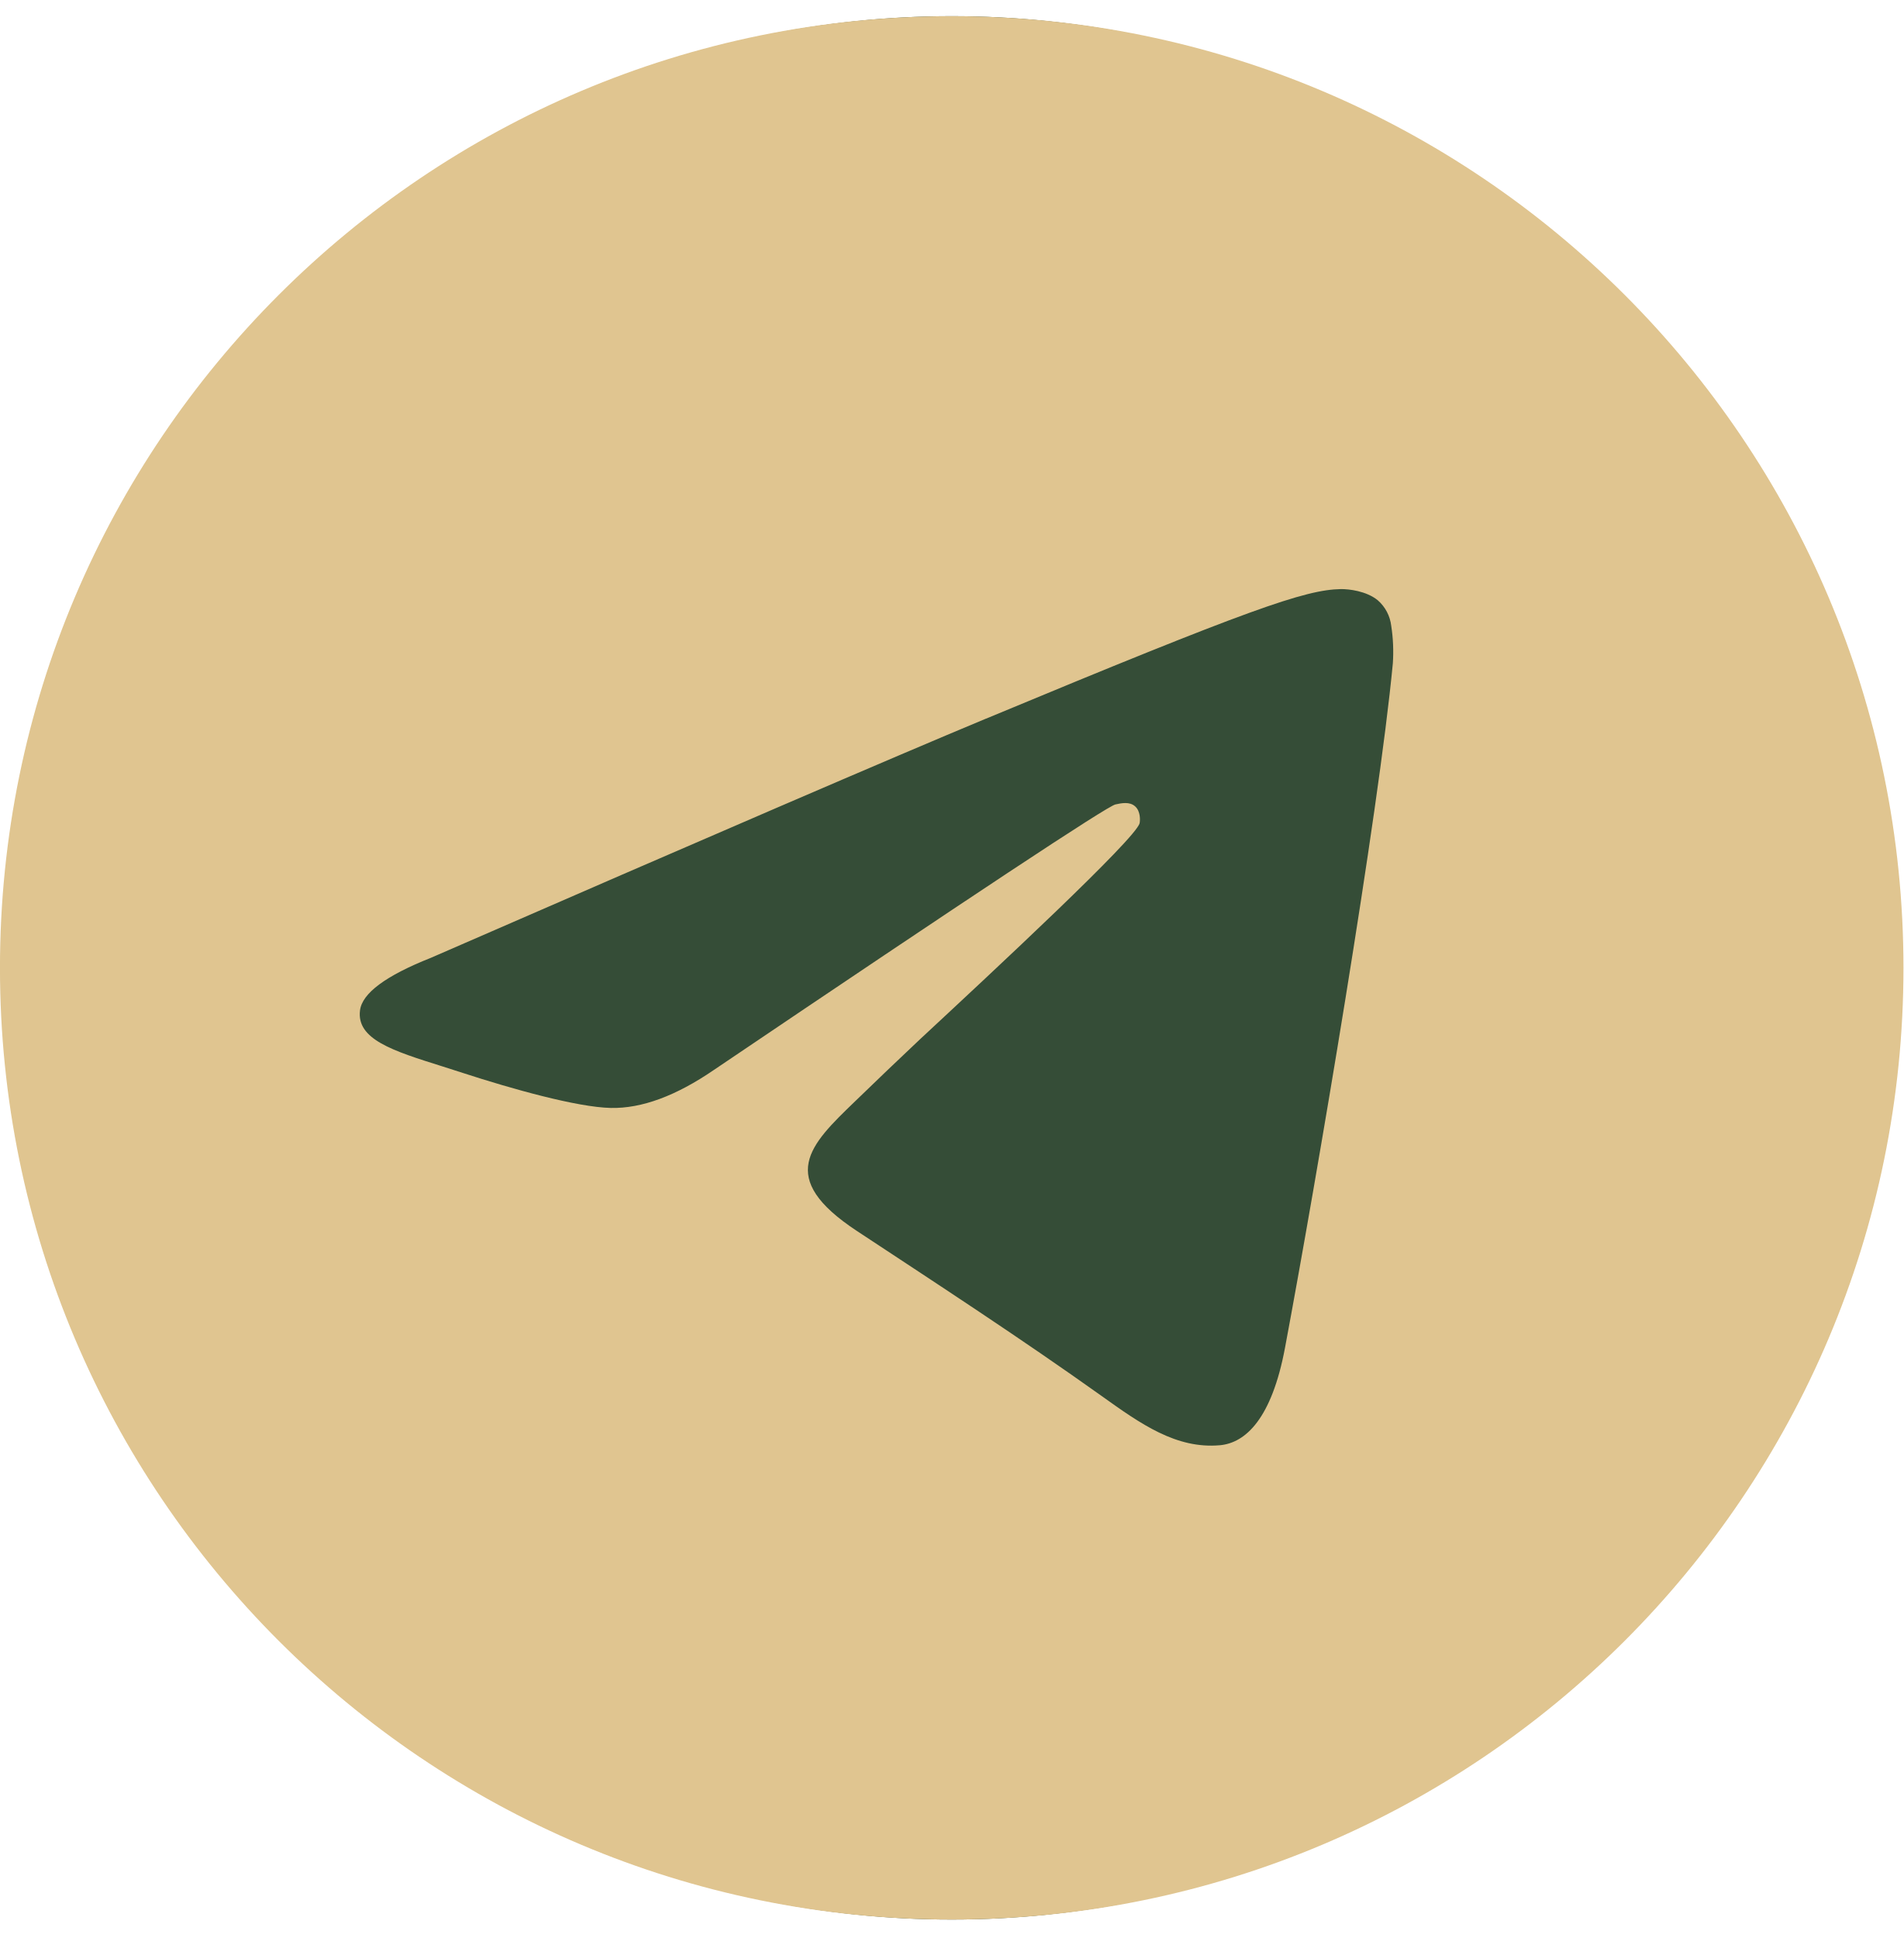
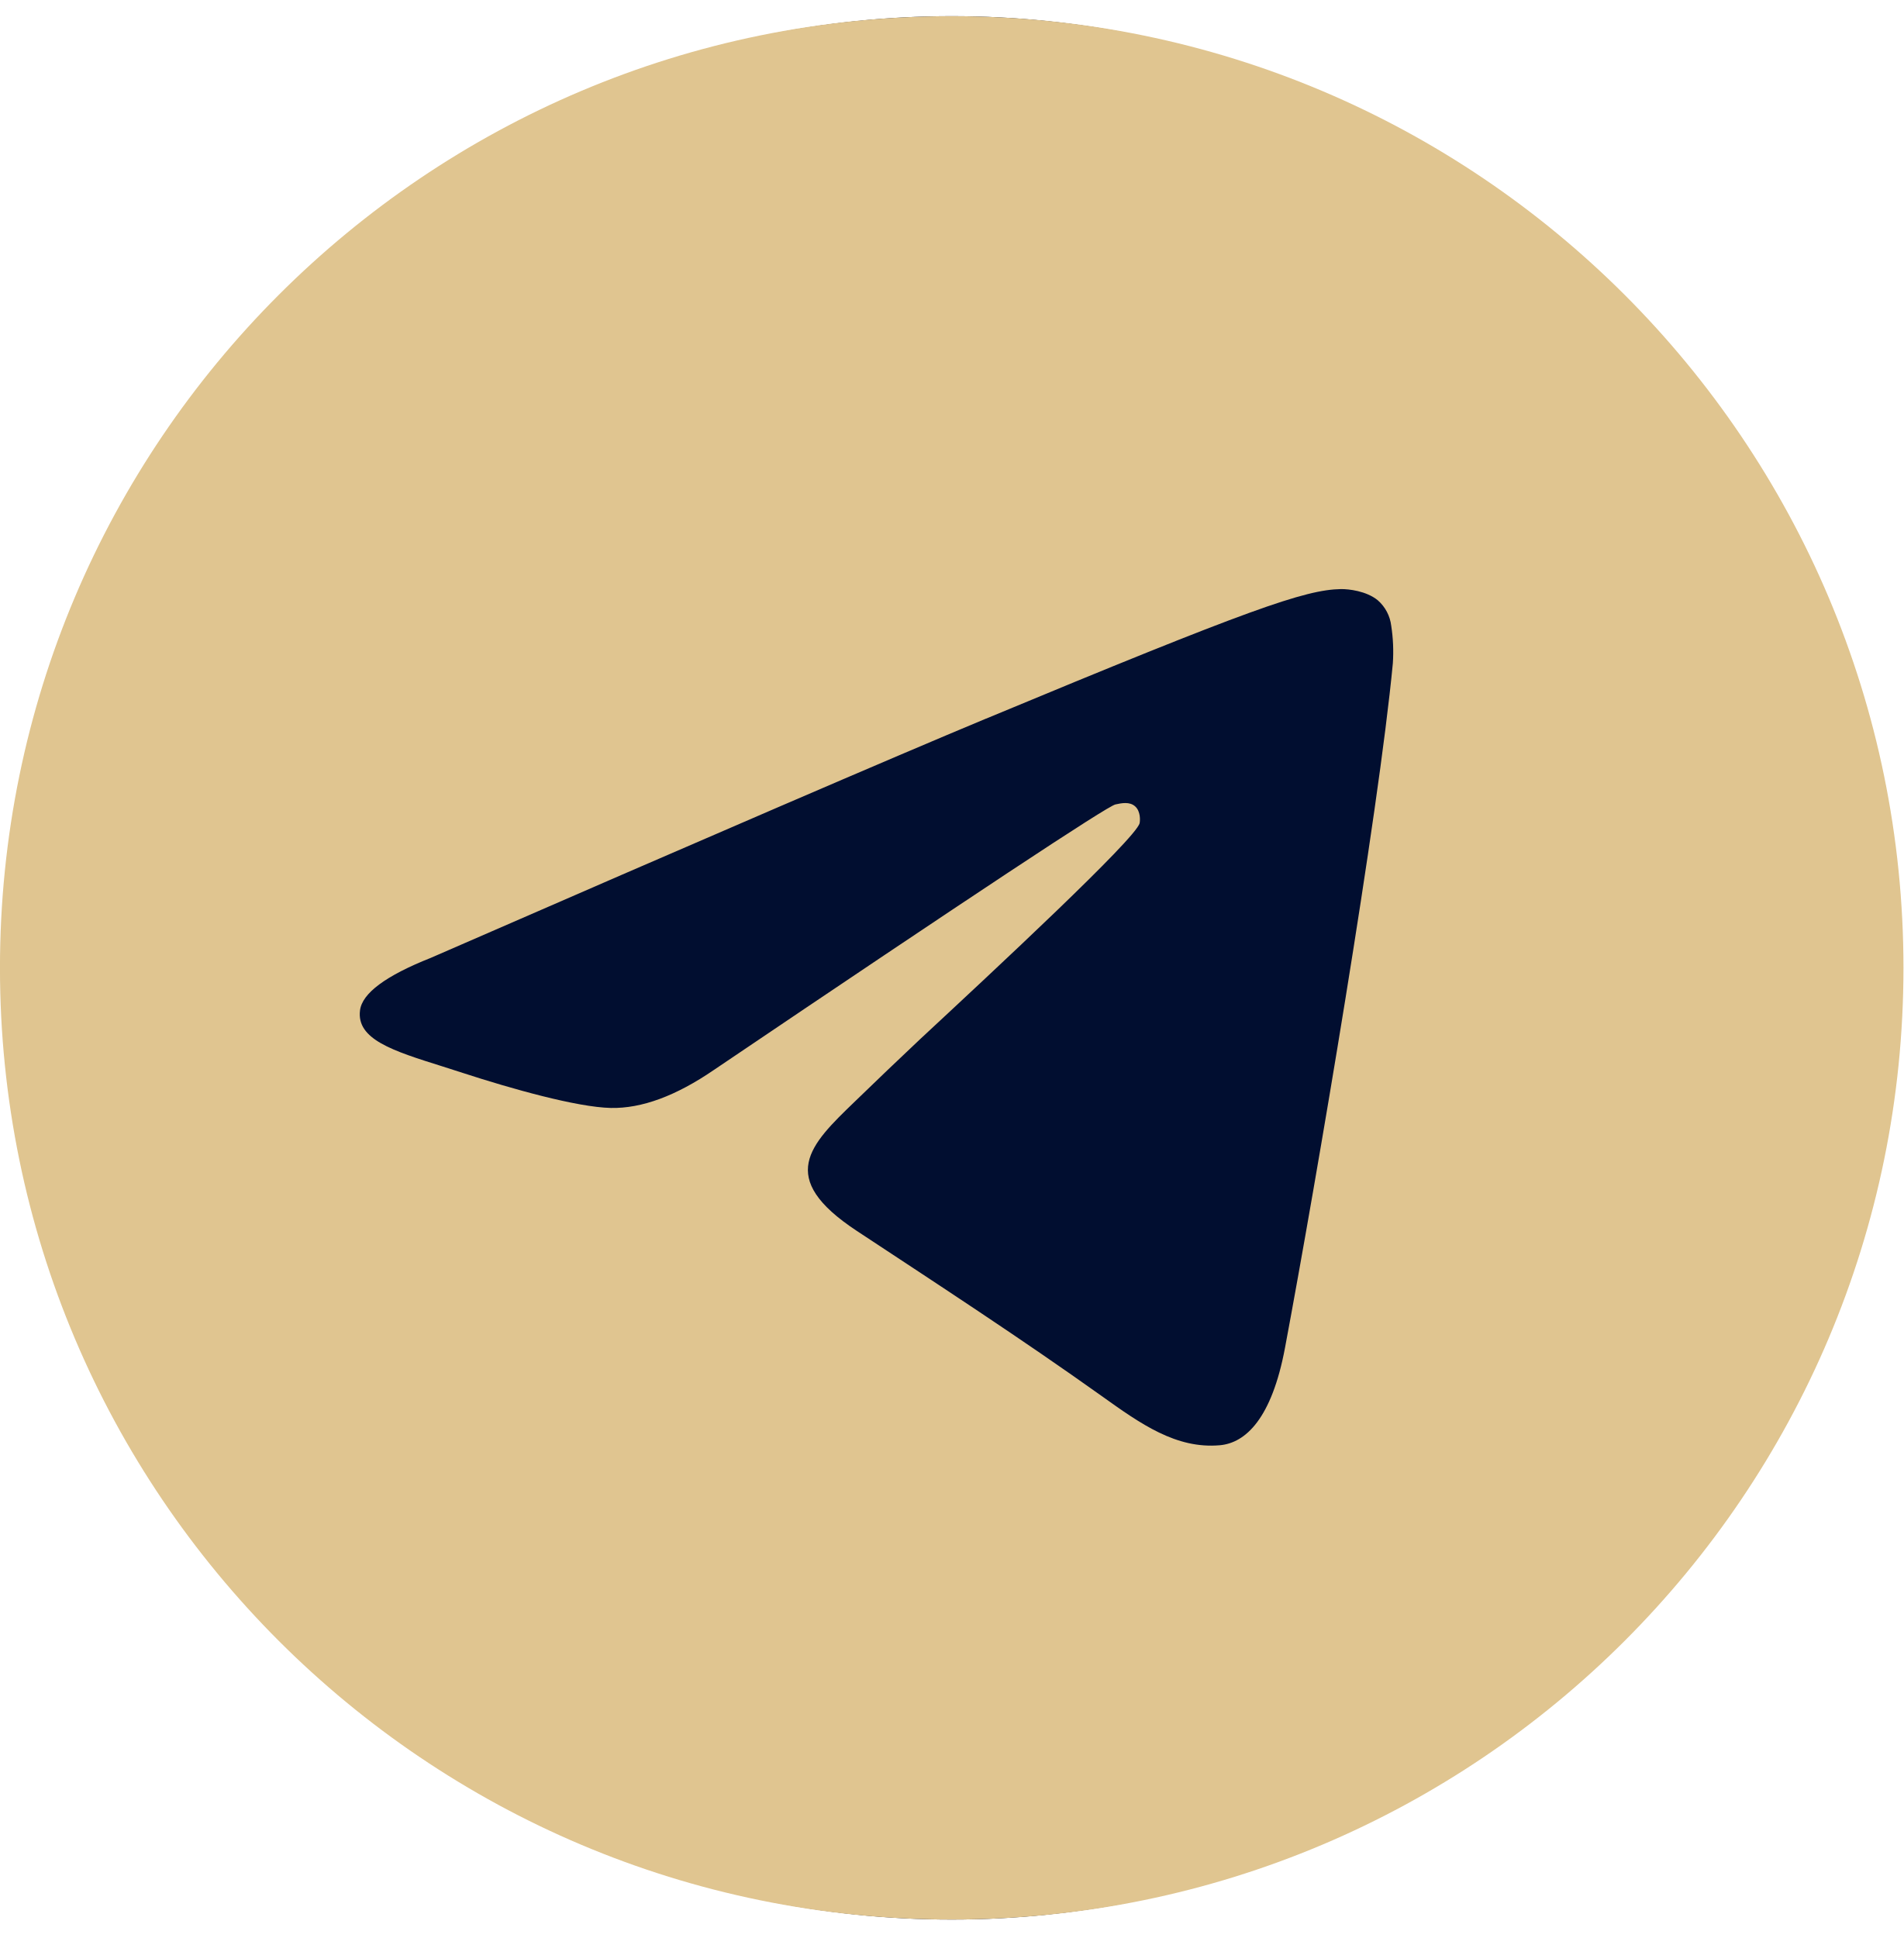
<svg xmlns="http://www.w3.org/2000/svg" width="55" height="56" viewBox="0 0 55 56" fill="none">
-   <ellipse cx="27.499" cy="27.967" rx="27" ry="27.5" fill="#354D37" />
+   <ellipse cx="27.499" cy="27.967" rx="27" ry="27.5" fill="#010e30" />
  <path d="M54.999 27.967C54.999 43.156 42.687 55.467 27.499 55.467C12.311 55.467 -0.001 43.156 -0.001 27.967C-0.001 12.779 12.311 0.467 27.499 0.467C42.687 0.467 54.999 12.779 54.999 27.967ZM28.483 20.768C25.811 21.881 20.465 24.184 12.448 27.678C11.145 28.195 10.463 28.701 10.402 29.197C10.298 30.032 11.345 30.363 12.773 30.811L13.372 31.003C14.775 31.46 16.667 31.993 17.648 32.015C18.54 32.034 19.533 31.667 20.63 30.915C28.12 25.855 31.987 23.299 32.229 23.245C32.402 23.207 32.639 23.157 32.798 23.3C32.961 23.444 32.944 23.713 32.928 23.787C32.823 24.23 28.709 28.055 26.581 30.032C25.95 30.627 25.324 31.225 24.702 31.828C23.399 33.085 22.42 34.028 24.757 35.568C27.125 37.13 29.515 38.687 31.825 40.334C32.963 41.148 33.986 41.874 35.251 41.761C35.986 41.693 36.745 41.002 37.13 38.94C38.042 34.072 39.833 23.518 40.245 19.167C40.269 18.806 40.254 18.444 40.199 18.087C40.166 17.799 40.027 17.534 39.808 17.344C39.478 17.075 38.969 17.02 38.744 17.022C37.71 17.041 36.123 17.591 28.486 20.768" fill="#E0C590" />
</svg>
